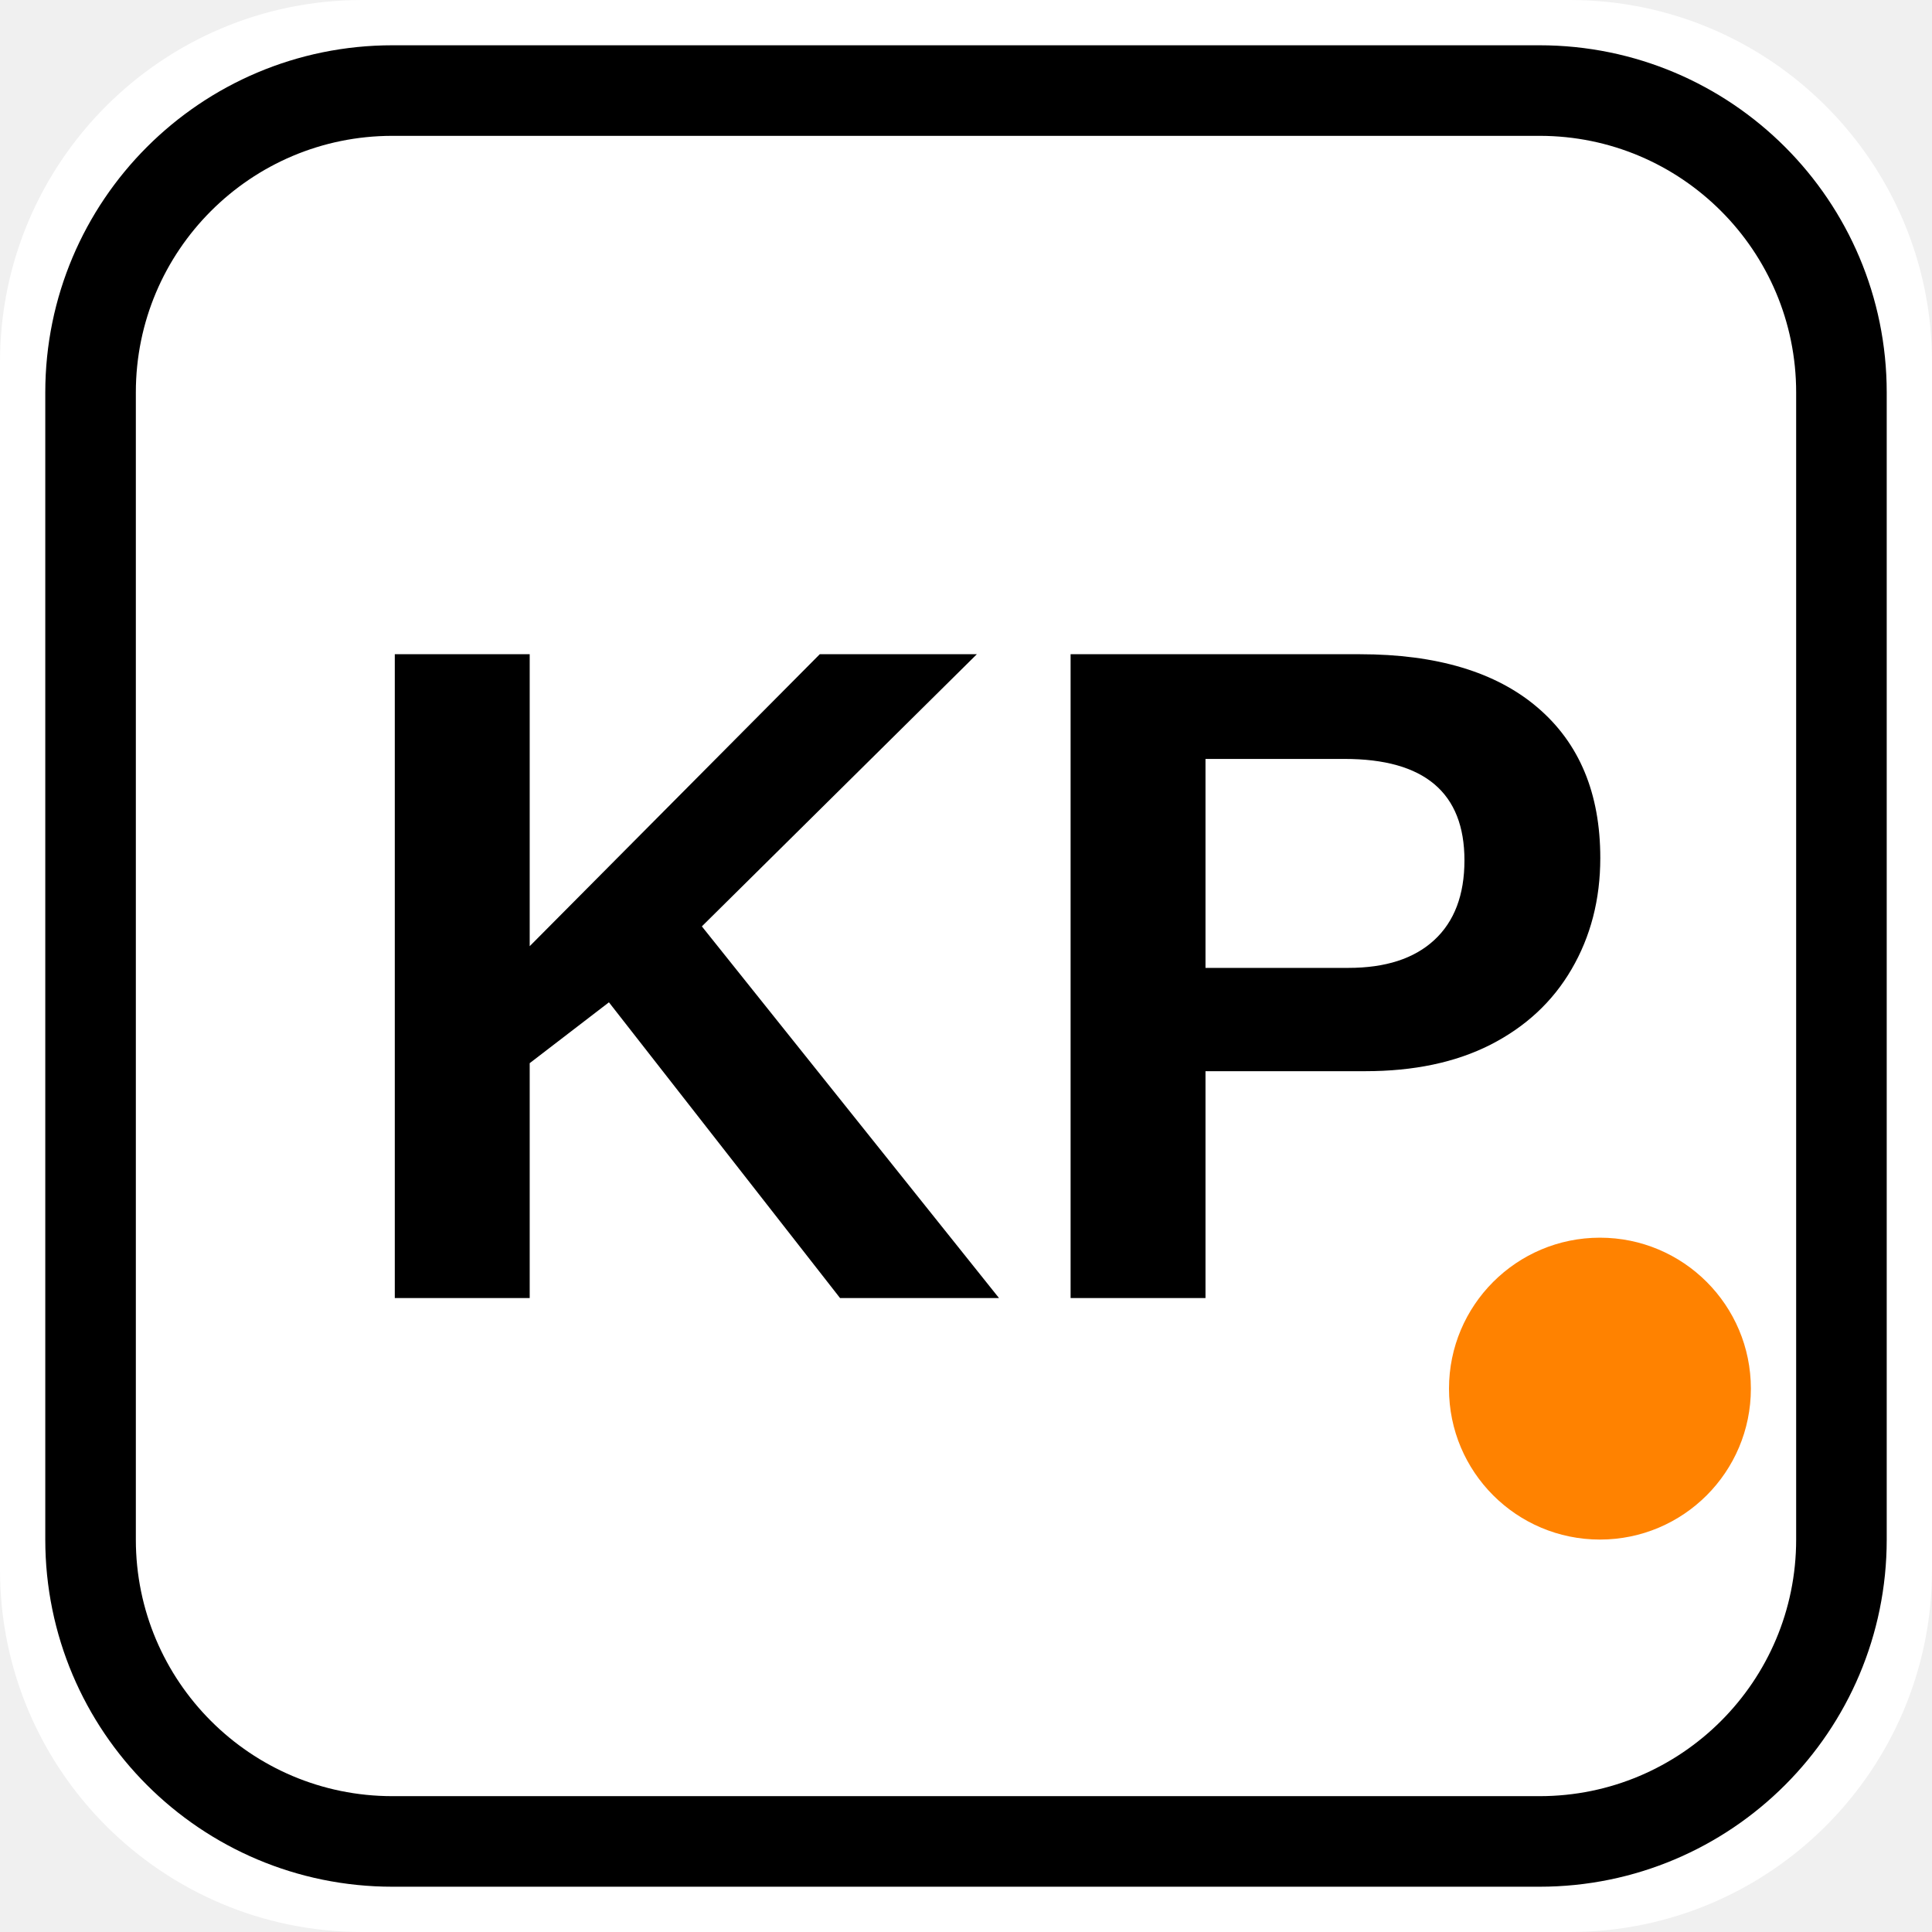
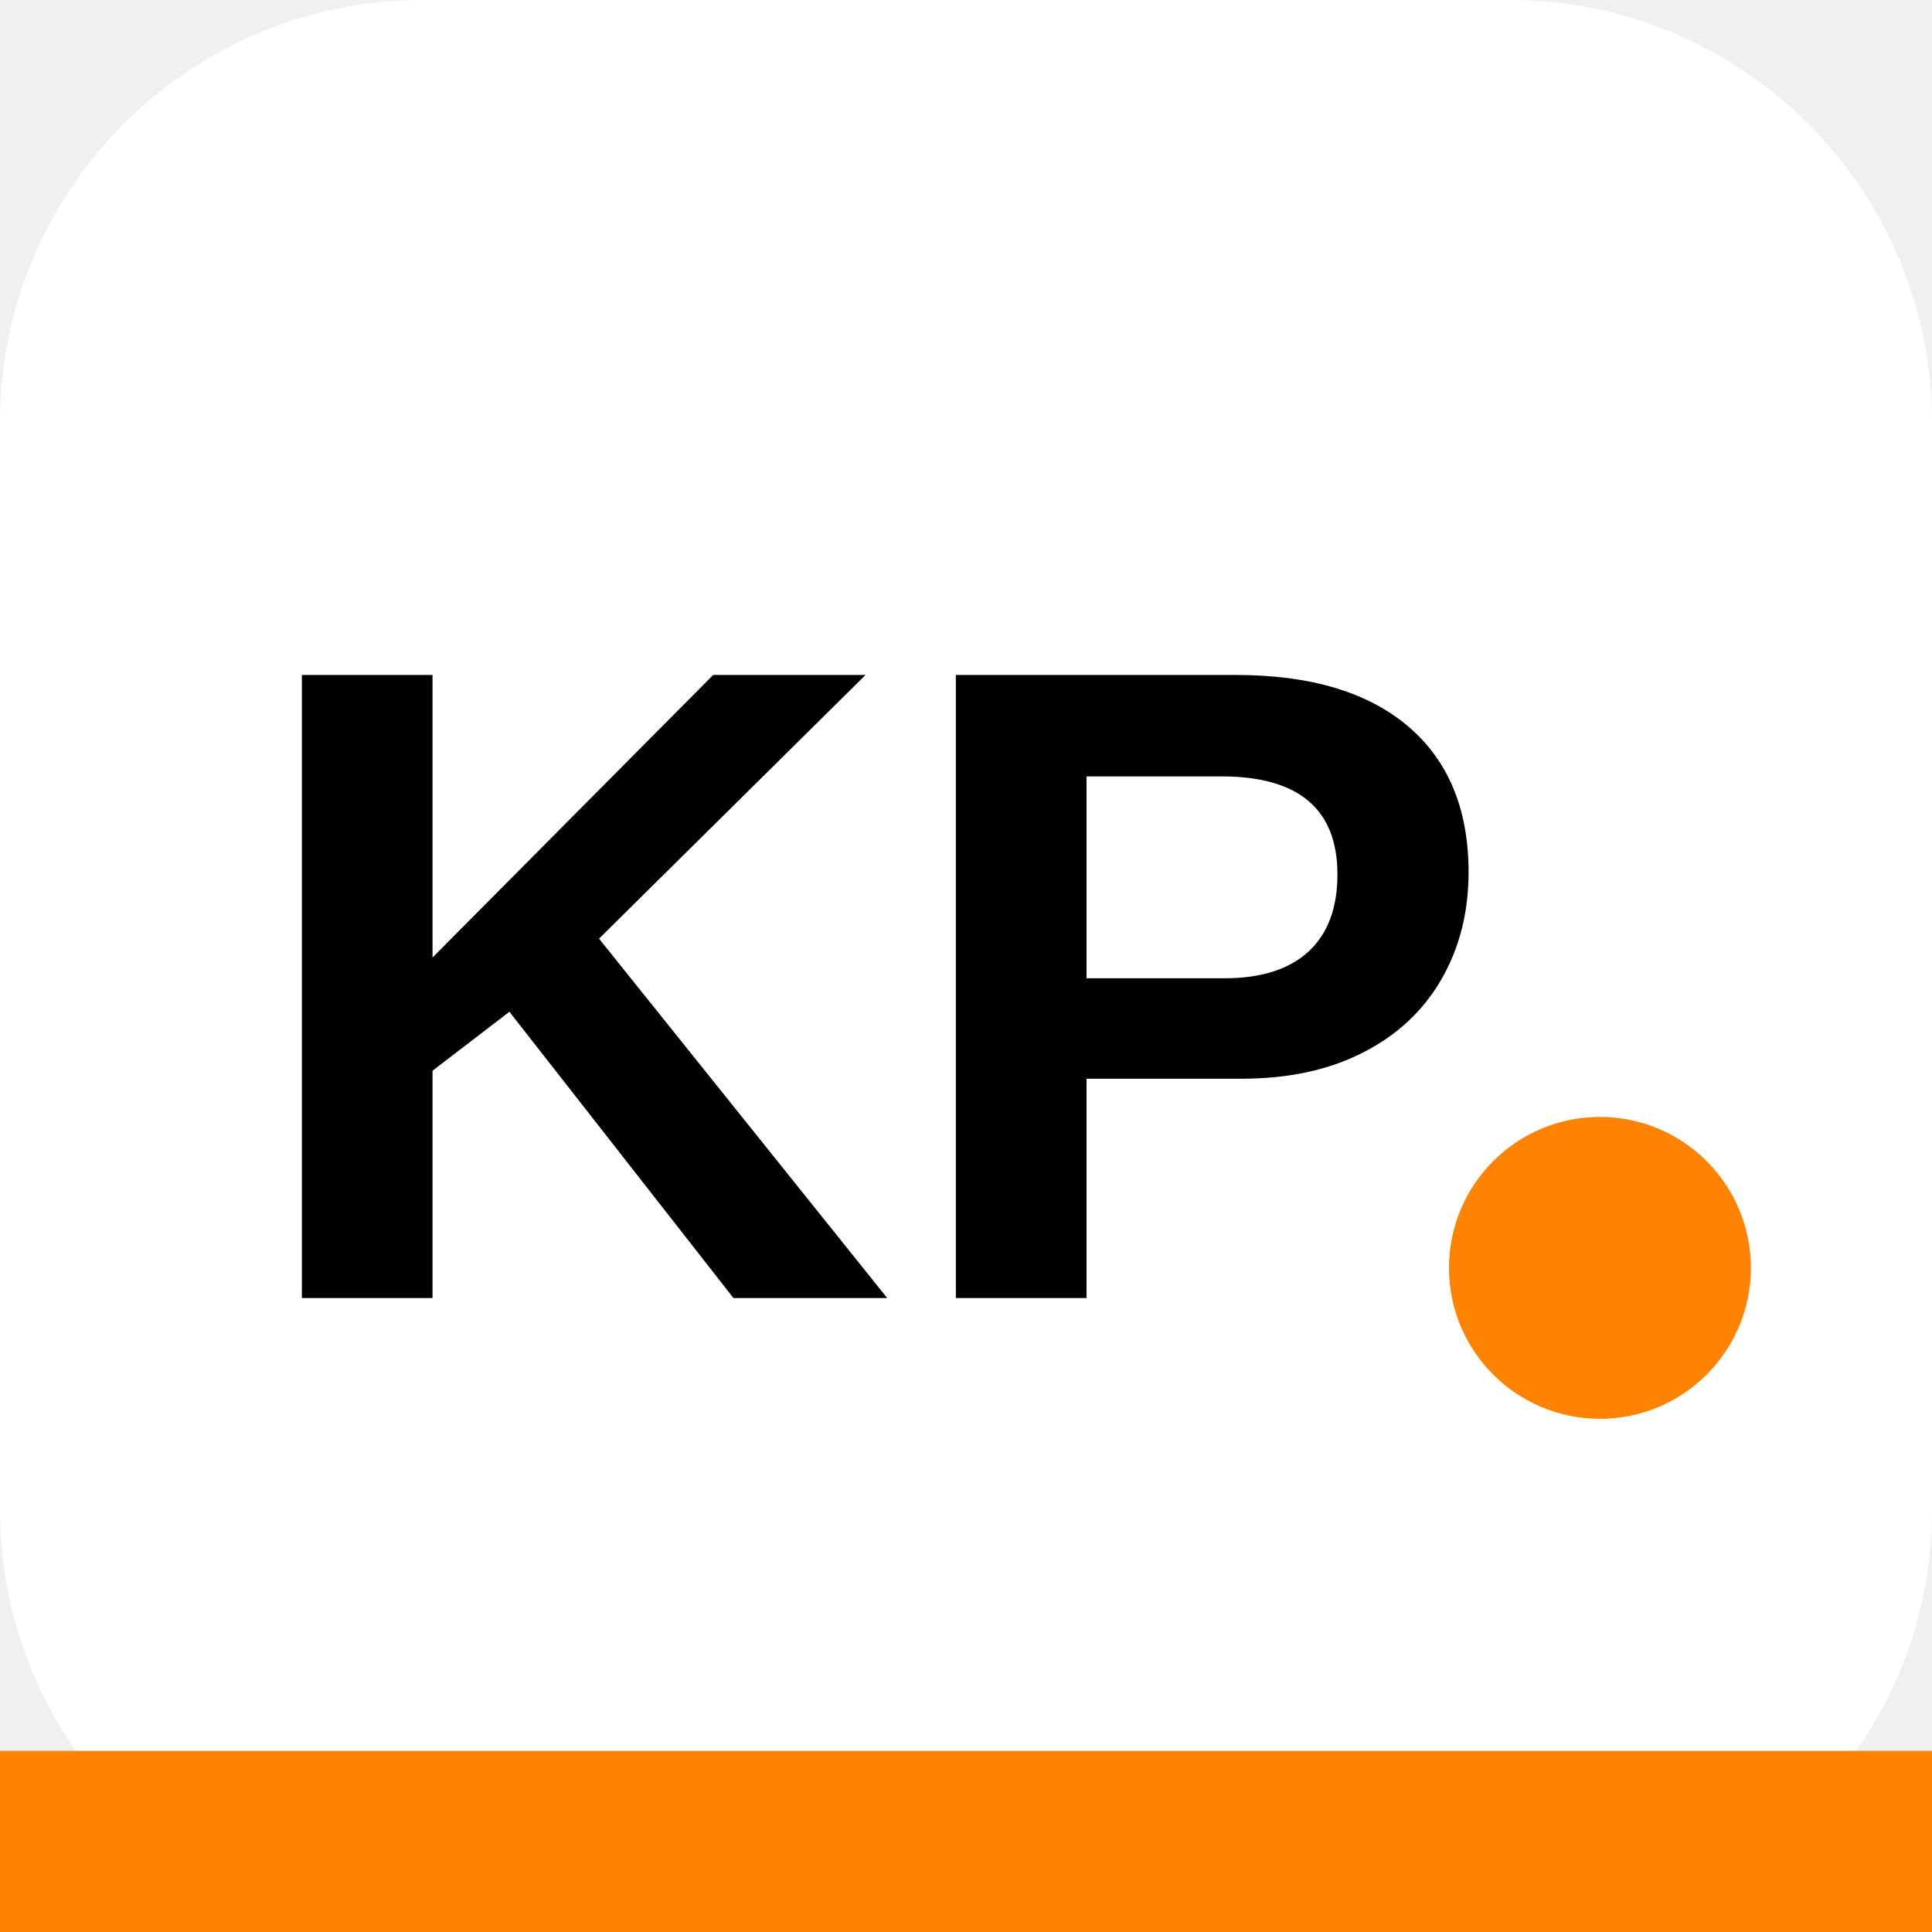
- <svg xmlns="http://www.w3.org/2000/svg" viewBox="0 0 64 64" role="img" aria-label="KP monogram favicon">
-   <rect width="64" height="64" rx="12" fill="#FFFFFF" />
-   <rect x="3" y="3" width="58" height="58" rx="10" fill="none" stroke="#000000" stroke-width="3" />
-   <text x="11" y="43" font-family="Arial, sans-serif" font-size="31" font-weight="800" fill="#000000">KP</text>
-   <circle cx="53" cy="46" r="5" fill="#FF8200" />
+ <svg xmlns="http://www.w3.org/2000/svg" viewBox="0 0 64 64">
+   <rect width="64" height="64" rx="14" fill="#FFFFFF" />
+   <rect x="0" y="58" width="64" height="6" fill="#FF8200" />
+   <text x="8" y="43" font-family="Arial,sans-serif" font-weight="800" font-size="30" fill="#000000">KP</text>
+   <circle cx="53" cy="42" r="5" fill="#FF8200" />
</svg>
